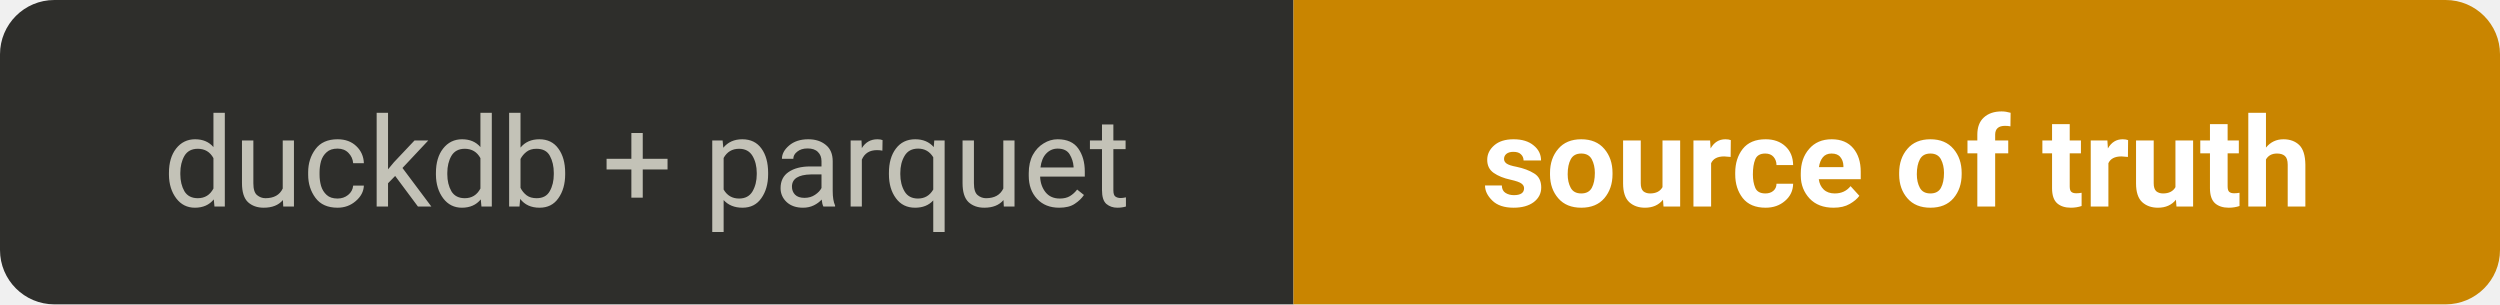
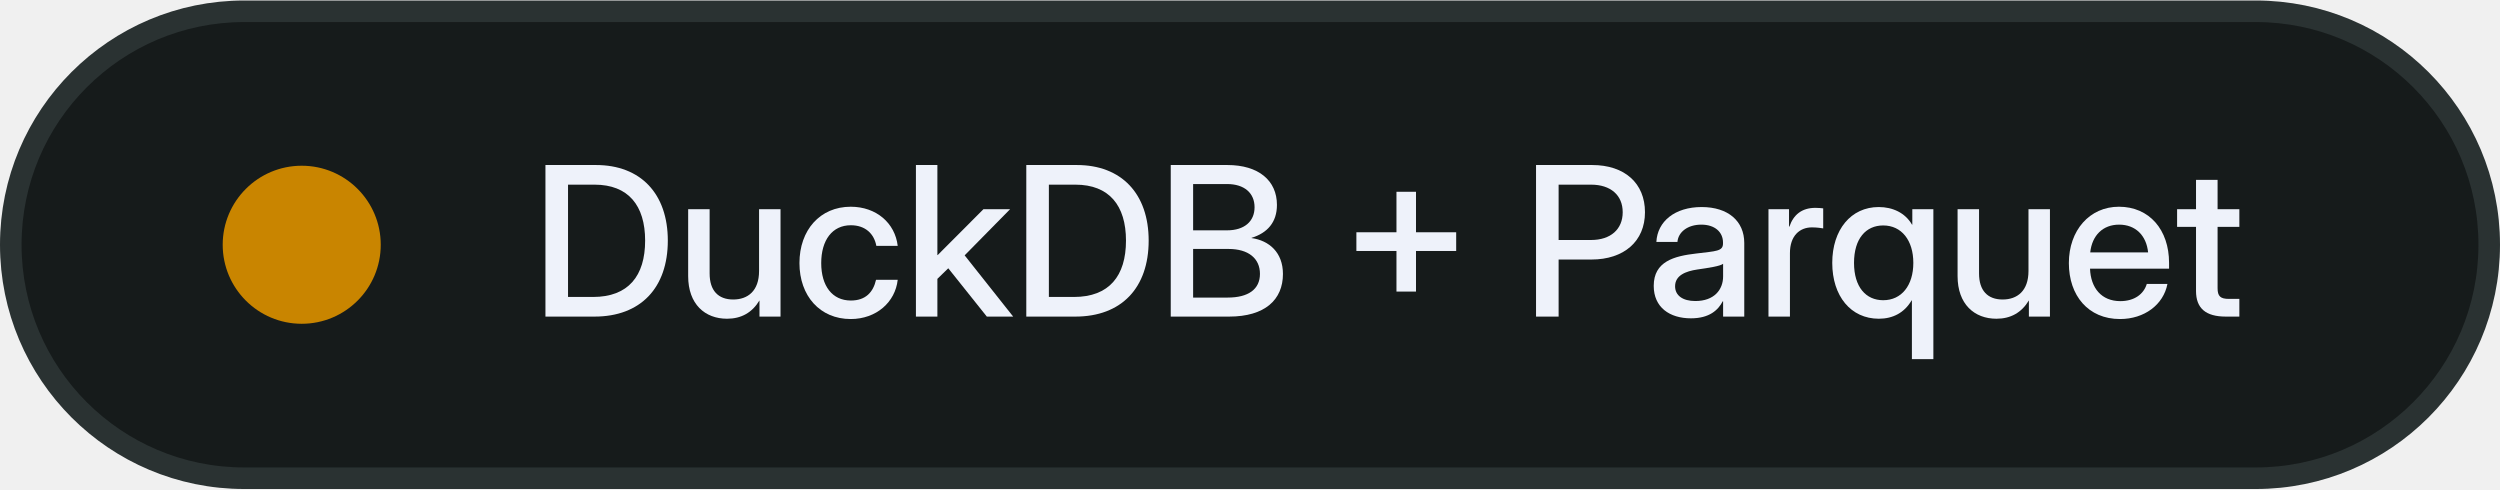
- <svg xmlns="http://www.w3.org/2000/svg" viewBox="0 0 230 28" width="230" height="28" role="img" aria-label="duckdb + parquet: source of truth">
-   <style>.t{font-family:ui-sans-serif,-apple-system,"Segoe UI",Roboto,Helvetica,Arial,sans-serif;font-size:11.5px}</style>
-   <clipPath id="r">
-     <rect width="230" height="28" rx="5" />
-   </clipPath>
-   <g clip-path="url(#r)">
-     <rect width="119" height="28" fill="#2e2e2b" />
-     <rect x="119" width="111" height="28" fill="#c98500" />
-   </g>
-   <g class="t" text-anchor="middle">
-     <text x="59.5" y="19" fill="#c3c2b7">duckdb + parquet</text>
-     <text x="174.5" y="19" fill="#ffffff" font-weight="600">source of truth</text>
+ <svg xmlns="http://www.w3.org/2000/svg" viewBox="0 0 174 34" width="143" height="28" role="img" aria-label="DuckDB + Parquet">
+   <defs>
+     <path id="g0" d="M618 0C1073 0 1339 284 1339 747C1339 1208 1072 1490 633 1490H136V0ZM358 193V1297H619C951 1297 1116 1092 1116 747C1116 400 951 193 604 193Z" />
+     <path id="g1" d="M501 -21C641 -21 748 39 820 159V0H1027V1056H816V448C816 252 705 168 562 168C415 168 330 255 330 424V1056H119V398C119 122 284 -21 501 -21Z" />
+     <path id="g2" d="M571 -24C823 -24 1009 142 1033 362H820C792 239 717 158 572 158C389 158 281 302 281 526C281 752 390 898 572 898C715 898 801 814 823 695H1033C1007 919 823 1080 571 1080C270 1080 67 851 67 526C67 203 269 -24 571 -24Z" />
+     <path id="g3" d="M119 0H330V371L437 475L816 0H1075L598 602L1045 1056H783L333 605H330V1490H119Z" />
+     <path id="g4" d="M136 0H710C1062 0 1239 166 1239 419C1239 631 1103 748 930 772V774C1086 822 1180 927 1180 1098C1180 1337 1000 1490 693 1490H136ZM356 187V665H704C901 665 1013 571 1013 420C1013 268 898 187 696 187ZM356 848V1303H690C859 1303 960 1215 960 1075C960 935 859 848 690 848Z" />
+     <path id="g6" d="M556 246H748V645H1143V829H748V1227H556V829H162V645H556Z" />
+     <path id="g7" d="M136 0H358V561H681C1000 561 1207 740 1207 1026C1207 1311 1007 1490 688 1490H136ZM358 753V1297H677C869 1297 988 1194 988 1026C988 858 869 753 677 753Z" />
+     <path id="g8" d="M441 -17C623 -17 709 65 753 150H757V0H965V724C965 939 806 1077 546 1077C282 1077 111 935 101 734H308C316 831 408 904 543 904C677 904 756 830 756 728V719C756 642 690 644 492 620C277 595 75 543 75 302C75 91 231 -17 441 -17ZM484 153C361 153 285 207 285 298C285 405 389 446 504 463C616 479 728 496 757 519V395C757 265 670 153 484 153Z" />
+     <path id="g9" d="M119 0H330V624C330 796 427 877 546 877C595 877 641 870 657 867V1064C640 1066 612 1069 580 1069C446 1069 364 1000 325 885H321V1056H119Z" />
+     <path id="g10" d="M1061 -418V1056H854V904H851C784 1020 661 1077 524 1077C251 1077 67 854 67 528C67 201 250 -21 525 -21C663 -21 776 38 847 159H850V-418ZM568 161C398 161 281 290 281 528C281 767 398 896 568 896C748 896 864 750 864 528C864 306 748 161 568 161Z" />
+     <path id="g11" d="M570 -24C809 -24 997 117 1036 321H833C803 221 711 152 573 152C388 152 282 281 275 471H1052V528C1052 854 858 1080 559 1080C271 1080 67 848 67 526C67 207 257 -24 570 -24ZM277 631C295 799 402 904 561 904C721 904 829 799 846 631Z" />
+     <path id="g12" d="M628 1056H414V1344H202V1056H16V882H202V252C202 82 297 0 495 0H628V174H525C441 174 414 201 414 279V882H628Z" />
+   </defs>
+   <rect x="0.75" y="0.75" width="172.5" height="32.5" rx="16.25" fill="#161B1B" stroke="#2A3232" stroke-width="1.5" />
+   <circle cx="21" cy="17" r="5.5" fill="#c98500" />
+   <g fill="#EEF2FA" transform="translate(37.0 22.0) scale(0.00708 -0.00708)">
+     <use href="#g0" x="0" />
+     <use href="#g1" x="1420" />
+     <use href="#g2" x="2566" />
+     <use href="#g3" x="3659" />
+     <use href="#g0" x="4727" />
+     <use href="#g4" x="6147" />
+     <use href="#g6" x="7946" />
+     <use href="#g7" x="9738" />
+     <use href="#g8" x="10956" />
+     <use href="#g9" x="12040" />
+     <use href="#g10" x="12719" />
+     <use href="#g1" x="13899" />
+     <use href="#g11" x="15045" />
+     <use href="#g12" x="16160" />
  </g>
</svg>
